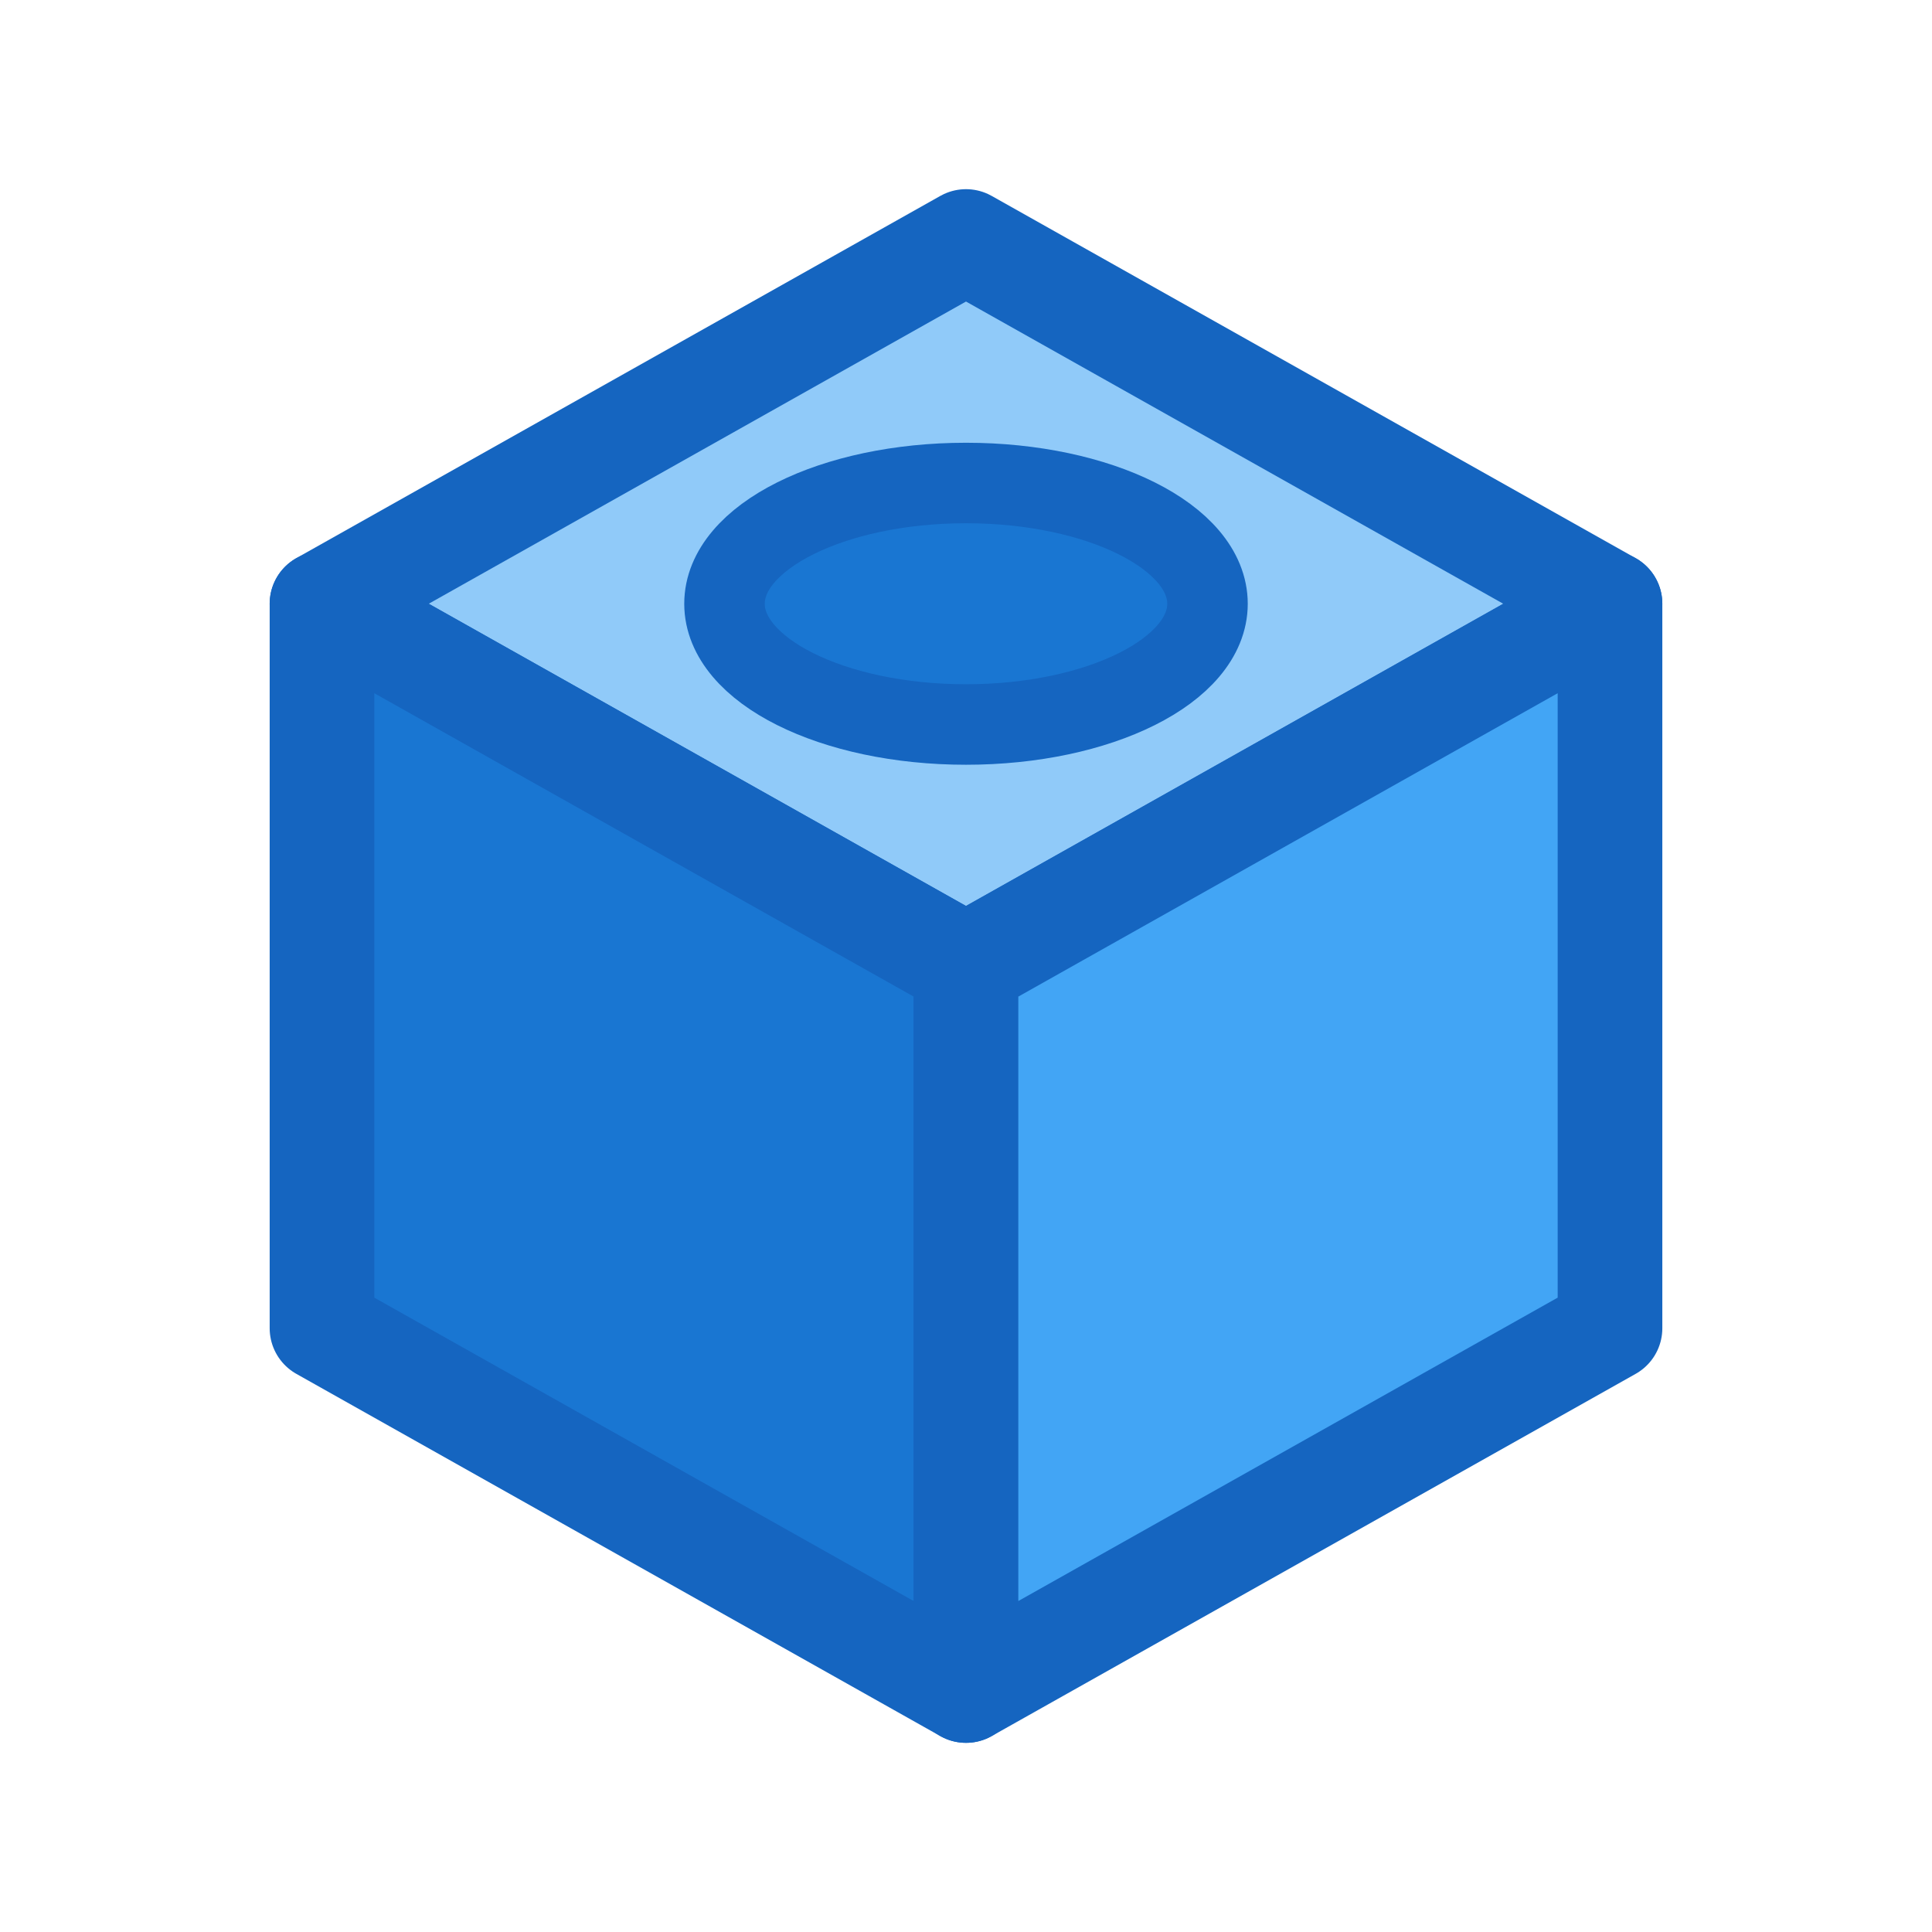
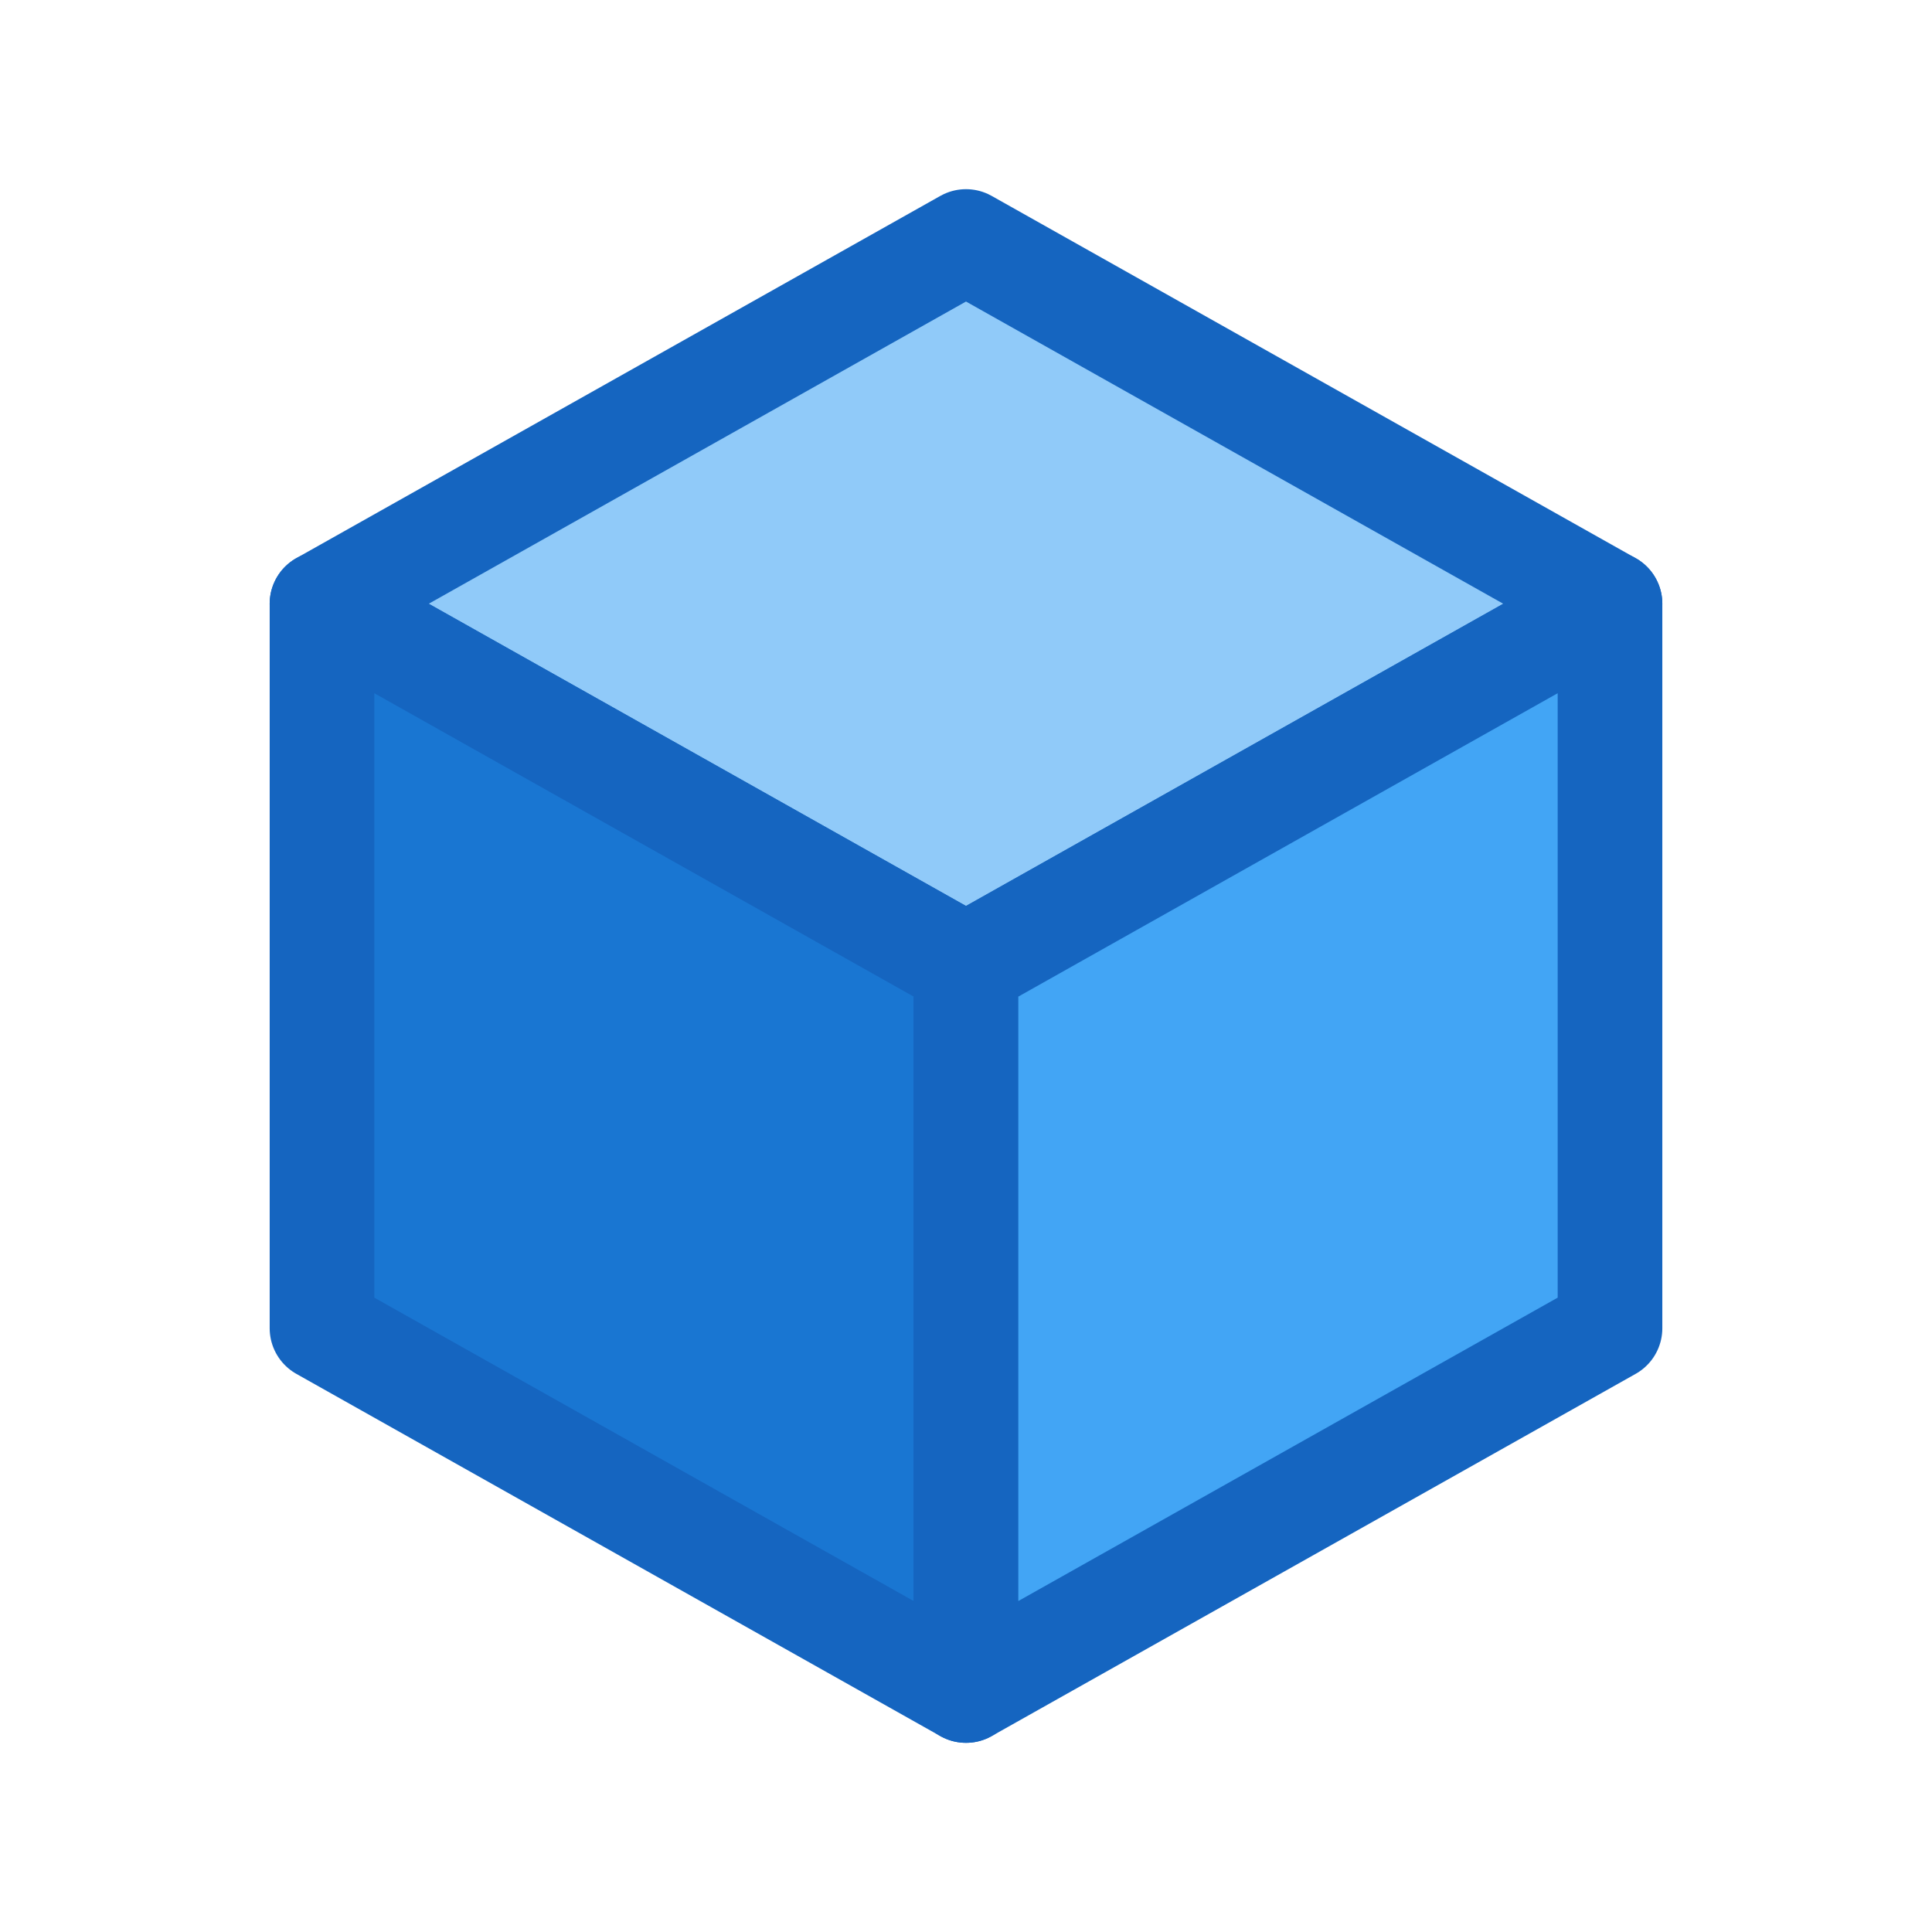
<svg xmlns="http://www.w3.org/2000/svg" viewBox="0 0 24 24" width="100%" height="100%">
  <polygon points="12,3 20,7.5 12,12 4,7.5" fill="#90CAF9" stroke="#1565C0" stroke-width="1.3" stroke-linejoin="round" />
  <polygon points="4,7.5 12,12 12,21 4,16.5" fill="#1976D2" stroke="#1565C0" stroke-width="1.3" stroke-linejoin="round" />
  <polygon points="12,12 20,7.5 20,16.5 12,21" fill="#42A5F5" stroke="#1565C0" stroke-width="1.3" stroke-linejoin="round" />
-   <ellipse cx="12" cy="7.5" rx="3" ry="1.5" fill="#1976D2" stroke="#1565C0" stroke-width="1" />
</svg>
